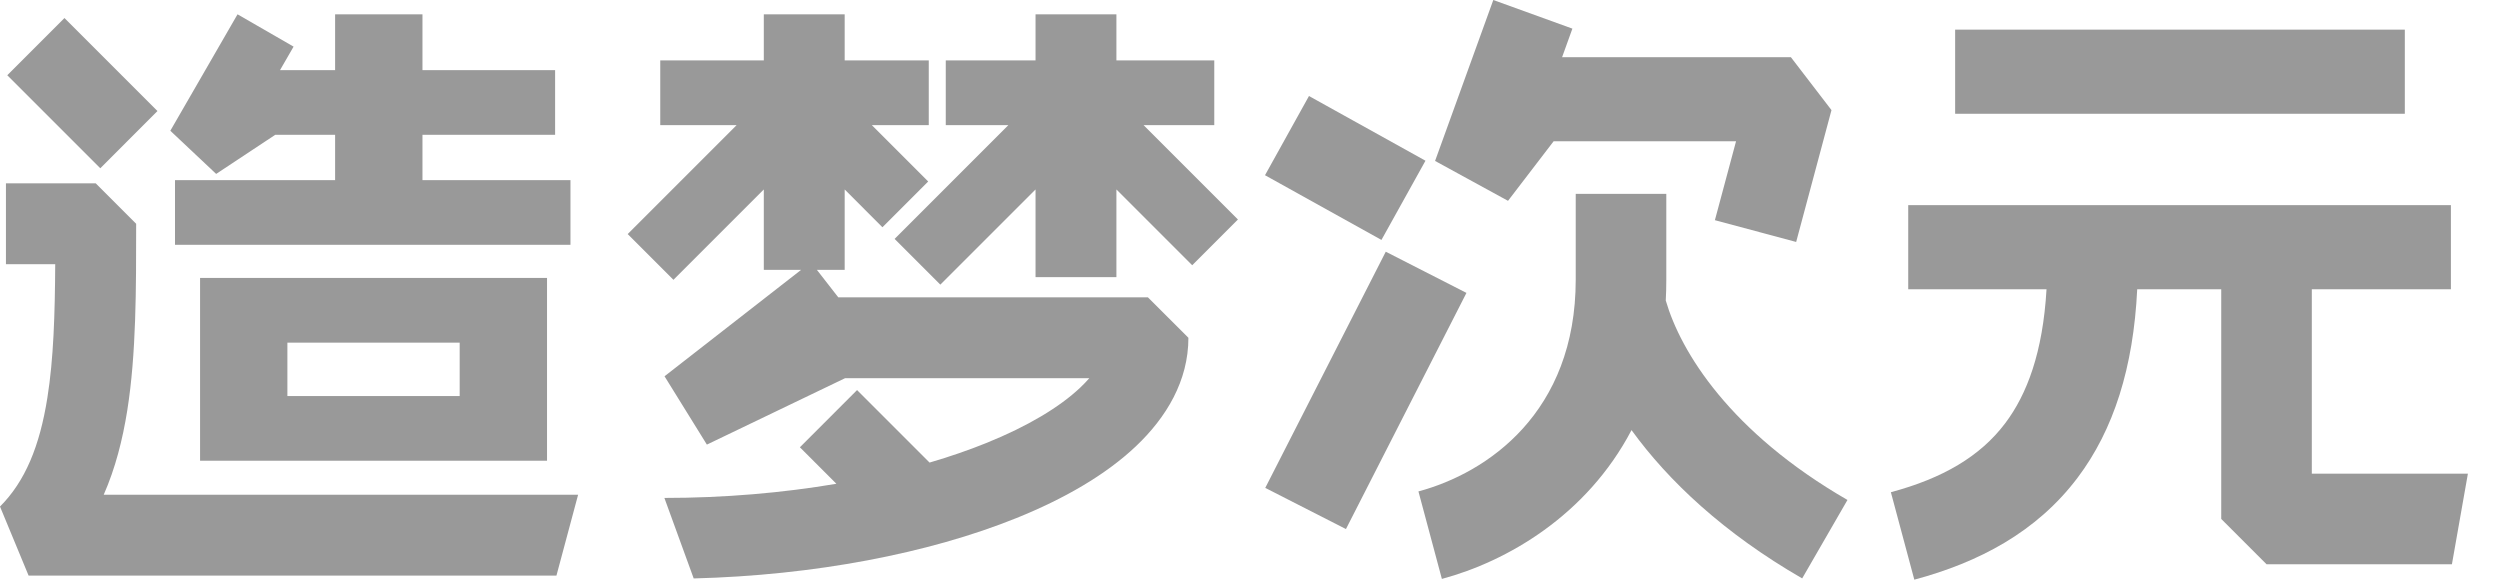
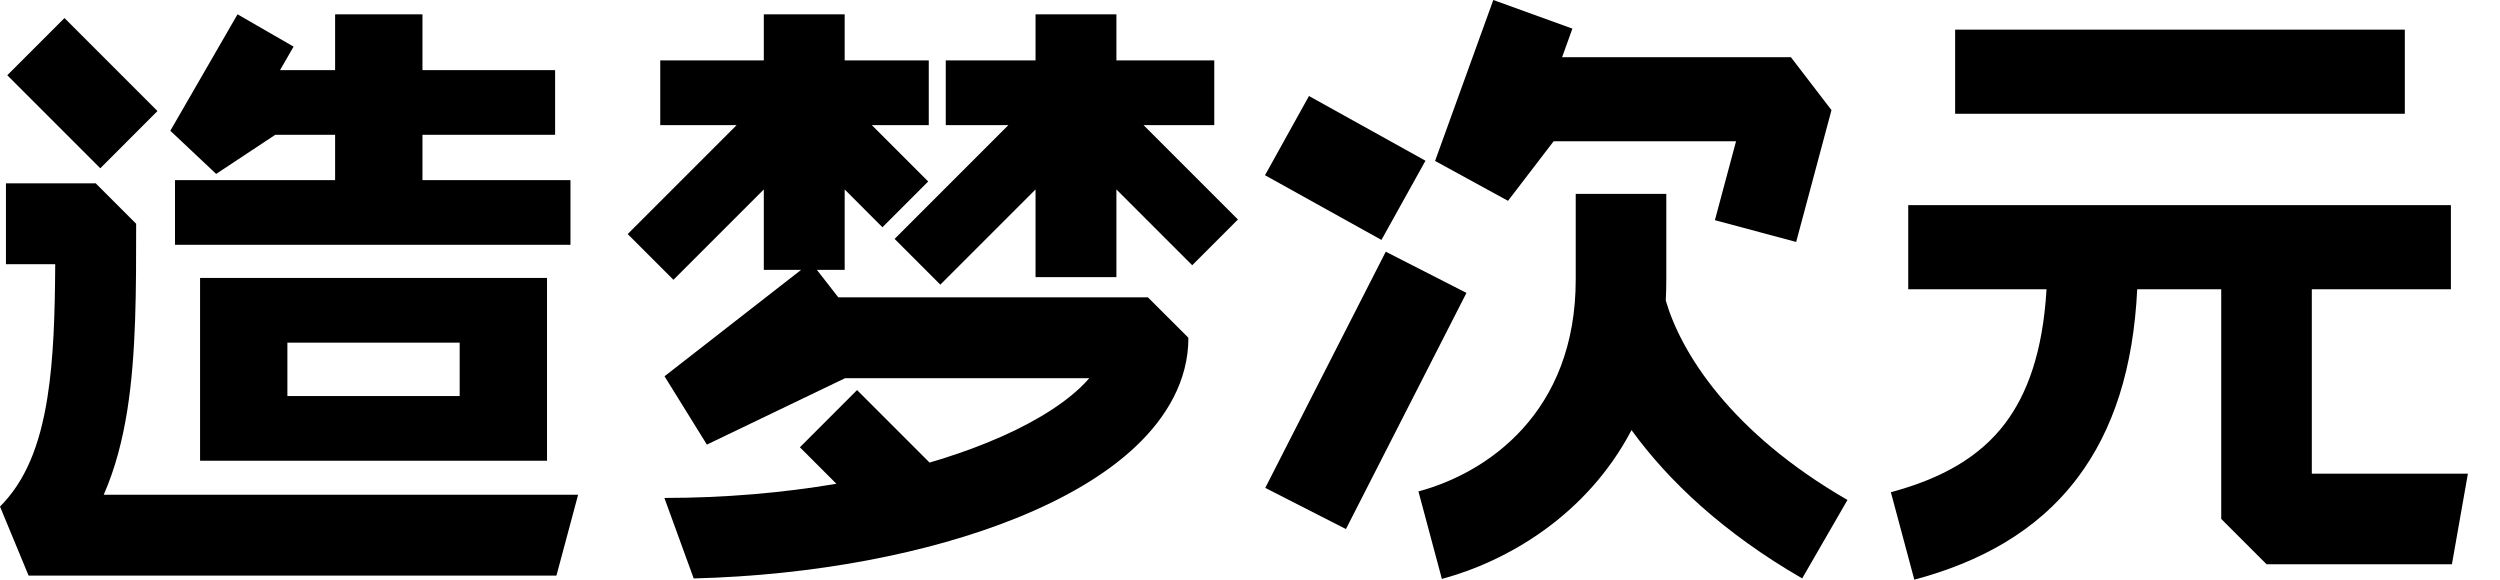
- <svg xmlns="http://www.w3.org/2000/svg" width="69" height="16" viewBox="0 0 69 16" fill="none">
-   <g opacity="0.4">
-     <path d="M45.99 7.717C45.99 7.913 45.985 8.105 45.975 8.294C46.389 9.718 47.75 11.929 50.99 13.799L49.74 15.964C47.575 14.714 46.049 13.276 45.03 11.871C43.793 14.231 41.588 15.497 39.796 15.978L39.149 13.563C41.055 13.052 43.49 11.384 43.49 7.717V5.35H45.99V7.717Z" fill="black" />
-     <path d="M40.474 8.084L37.148 14.602L34.921 13.466L38.247 6.947L40.474 8.084Z" fill="black" />
-     <path d="M43.398 0.79L43.114 1.578H49.428L50.549 3.039L49.574 6.678L47.331 6.077L47.915 3.899H42.88L41.621 5.543L39.608 4.442L41.215 0L43.398 0.79Z" fill="black" />
-     <path d="M39.343 4.436L38.128 6.622L34.914 4.836L36.128 2.65L39.343 4.436Z" fill="black" />
-     <path d="M3.758 6.176C3.758 7.981 3.761 9.762 3.513 11.326C3.384 12.136 3.184 12.923 2.863 13.654H15.956L15.358 15.886H0.789L0 13.981C0.695 13.286 1.096 12.314 1.308 10.976C1.479 9.901 1.516 8.678 1.524 7.292H0.164V5.06H2.642L3.758 6.176Z" fill="black" />
-     <path fill-rule="evenodd" clip-rule="evenodd" d="M15.098 12.716H5.522V7.671H15.098V12.716ZM7.932 10.931H12.687V9.457H7.932V10.931Z" fill="black" />
-     <path d="M11.66 1.935H15.321V3.72H11.66V4.971H15.745V6.756H4.83V4.971H9.249V3.72H7.598L5.966 4.8L4.701 3.609L6.556 0.395L8.103 1.287L7.729 1.935H9.249V0.395H11.66V1.935Z" fill="black" />
-     <path d="M4.346 3.065L2.768 4.644L0.201 2.077L1.779 0.498L4.346 3.065Z" fill="black" />
-     <path d="M23.313 1.667H25.634V3.453H24.062L25.618 5.009L24.355 6.272L23.313 5.229V7.448H22.546L23.137 8.207H31.683L32.8 9.323C32.8 10.511 32.192 11.521 31.35 12.318C30.511 13.112 29.362 13.771 28.055 14.298C25.632 15.276 22.469 15.88 19.146 15.965L18.337 13.743C19.994 13.743 21.603 13.603 23.084 13.352L22.077 12.345L23.655 10.766L25.656 12.767C26.212 12.604 26.736 12.424 27.22 12.228C28.374 11.762 29.249 11.233 29.817 10.696C29.909 10.608 29.991 10.523 30.064 10.439H23.322L19.51 12.271L18.341 10.385L22.111 7.448H21.081V5.229L18.587 7.723L17.324 6.46L20.331 3.453H18.223V1.667H21.081V0.395H23.313V1.667Z" fill="black" />
-     <path d="M30.813 1.667H33.514V3.453H31.562L34.167 6.058L32.905 7.321L30.813 5.229V7.649H28.581V5.229L25.953 7.856L24.691 6.594L27.831 3.453H26.103V1.667H28.581V0.395H30.813V1.667Z" fill="black" />
-     <path d="M67.645 7.984H63.806V13.073H68.114L67.673 15.573H62.556L61.306 14.323V7.984H58.987C58.882 10.141 58.34 11.863 57.337 13.191C56.207 14.687 54.612 15.523 52.835 15.999L52.188 13.585C53.624 13.2 54.653 12.596 55.342 11.684C55.947 10.883 56.383 9.723 56.484 7.984H52.667V5.662H67.645V7.984Z" fill="black" />
-     <path d="M66.373 3.14H53.962V0.818H66.373V3.14Z" fill="black" />
+ <svg xmlns="http://www.w3.org/2000/svg" viewBox="0 0 69 16" fill="none">
+   <g fill="currentColor">
+     <path d="M45.99 7.717C45.99 7.913 45.985 8.105 45.975 8.294C46.389 9.718 47.75 11.929 50.99 13.799L49.74 15.964C47.575 14.714 46.049 13.276 45.03 11.871C43.793 14.231 41.588 15.497 39.796 15.978L39.149 13.563C41.055 13.052 43.49 11.384 43.49 7.717V5.35H45.99V7.717Z" />
+     <path d="M40.474 8.084L37.148 14.602L34.921 13.466L38.247 6.947L40.474 8.084Z" />
+     <path d="M43.398 0.79L43.114 1.578H49.428L50.549 3.039L49.574 6.678L47.331 6.077L47.915 3.899H42.88L41.621 5.543L39.608 4.442L41.215 0L43.398 0.79Z" />
+     <path d="M39.343 4.436L38.128 6.622L34.914 4.836L36.128 2.65L39.343 4.436Z" />
+     <path d="M3.758 6.176C3.758 7.981 3.761 9.762 3.513 11.326C3.384 12.136 3.184 12.923 2.863 13.654H15.956L15.358 15.886H0.789L0 13.981C0.695 13.286 1.096 12.314 1.308 10.976C1.479 9.901 1.516 8.678 1.524 7.292H0.164V5.06H2.642L3.758 6.176Z" />
+     <path fill-rule="evenodd" clip-rule="evenodd" d="M15.098 12.716H5.522V7.671H15.098V12.716ZM7.932 10.931H12.687V9.457H7.932V10.931Z" />
+     <path d="M11.66 1.935H15.321V3.72H11.66V4.971H15.745V6.756H4.83V4.971H9.249V3.72H7.598L5.966 4.8L4.701 3.609L6.556 0.395L8.103 1.287L7.729 1.935H9.249V0.395H11.66V1.935Z" />
+     <path d="M4.346 3.065L2.768 4.644L0.201 2.077L1.779 0.498L4.346 3.065Z" />
+     <path d="M23.313 1.667H25.634V3.453H24.062L25.618 5.009L24.355 6.272L23.313 5.229V7.448H22.546L23.137 8.207H31.683L32.8 9.323C32.8 10.511 32.192 11.521 31.35 12.318C30.511 13.112 29.362 13.771 28.055 14.298C25.632 15.276 22.469 15.88 19.146 15.965L18.337 13.743C19.994 13.743 21.603 13.603 23.084 13.352L22.077 12.345L23.655 10.766L25.656 12.767C26.212 12.604 26.736 12.424 27.22 12.228C28.374 11.762 29.249 11.233 29.817 10.696C29.909 10.608 29.991 10.523 30.064 10.439H23.322L19.51 12.271L18.341 10.385L22.111 7.448H21.081V5.229L18.587 7.723L17.324 6.46L20.331 3.453H18.223V1.667H21.081V0.395H23.313V1.667Z" />
+     <path d="M30.813 1.667H33.514V3.453H31.562L34.167 6.058L32.905 7.321L30.813 5.229V7.649H28.581V5.229L25.953 7.856L24.691 6.594L27.831 3.453H26.103V1.667H28.581V0.395H30.813V1.667Z" />
+     <path d="M67.645 7.984H63.806V13.073H68.114L67.673 15.573H62.556L61.306 14.323V7.984H58.987C58.882 10.141 58.34 11.863 57.337 13.191C56.207 14.687 54.612 15.523 52.835 15.999L52.188 13.585C53.624 13.2 54.653 12.596 55.342 11.684C55.947 10.883 56.383 9.723 56.484 7.984H52.667V5.662H67.645V7.984Z" />
+     <path d="M66.373 3.14H53.962V0.818H66.373V3.14Z" />
  </g>
</svg>
